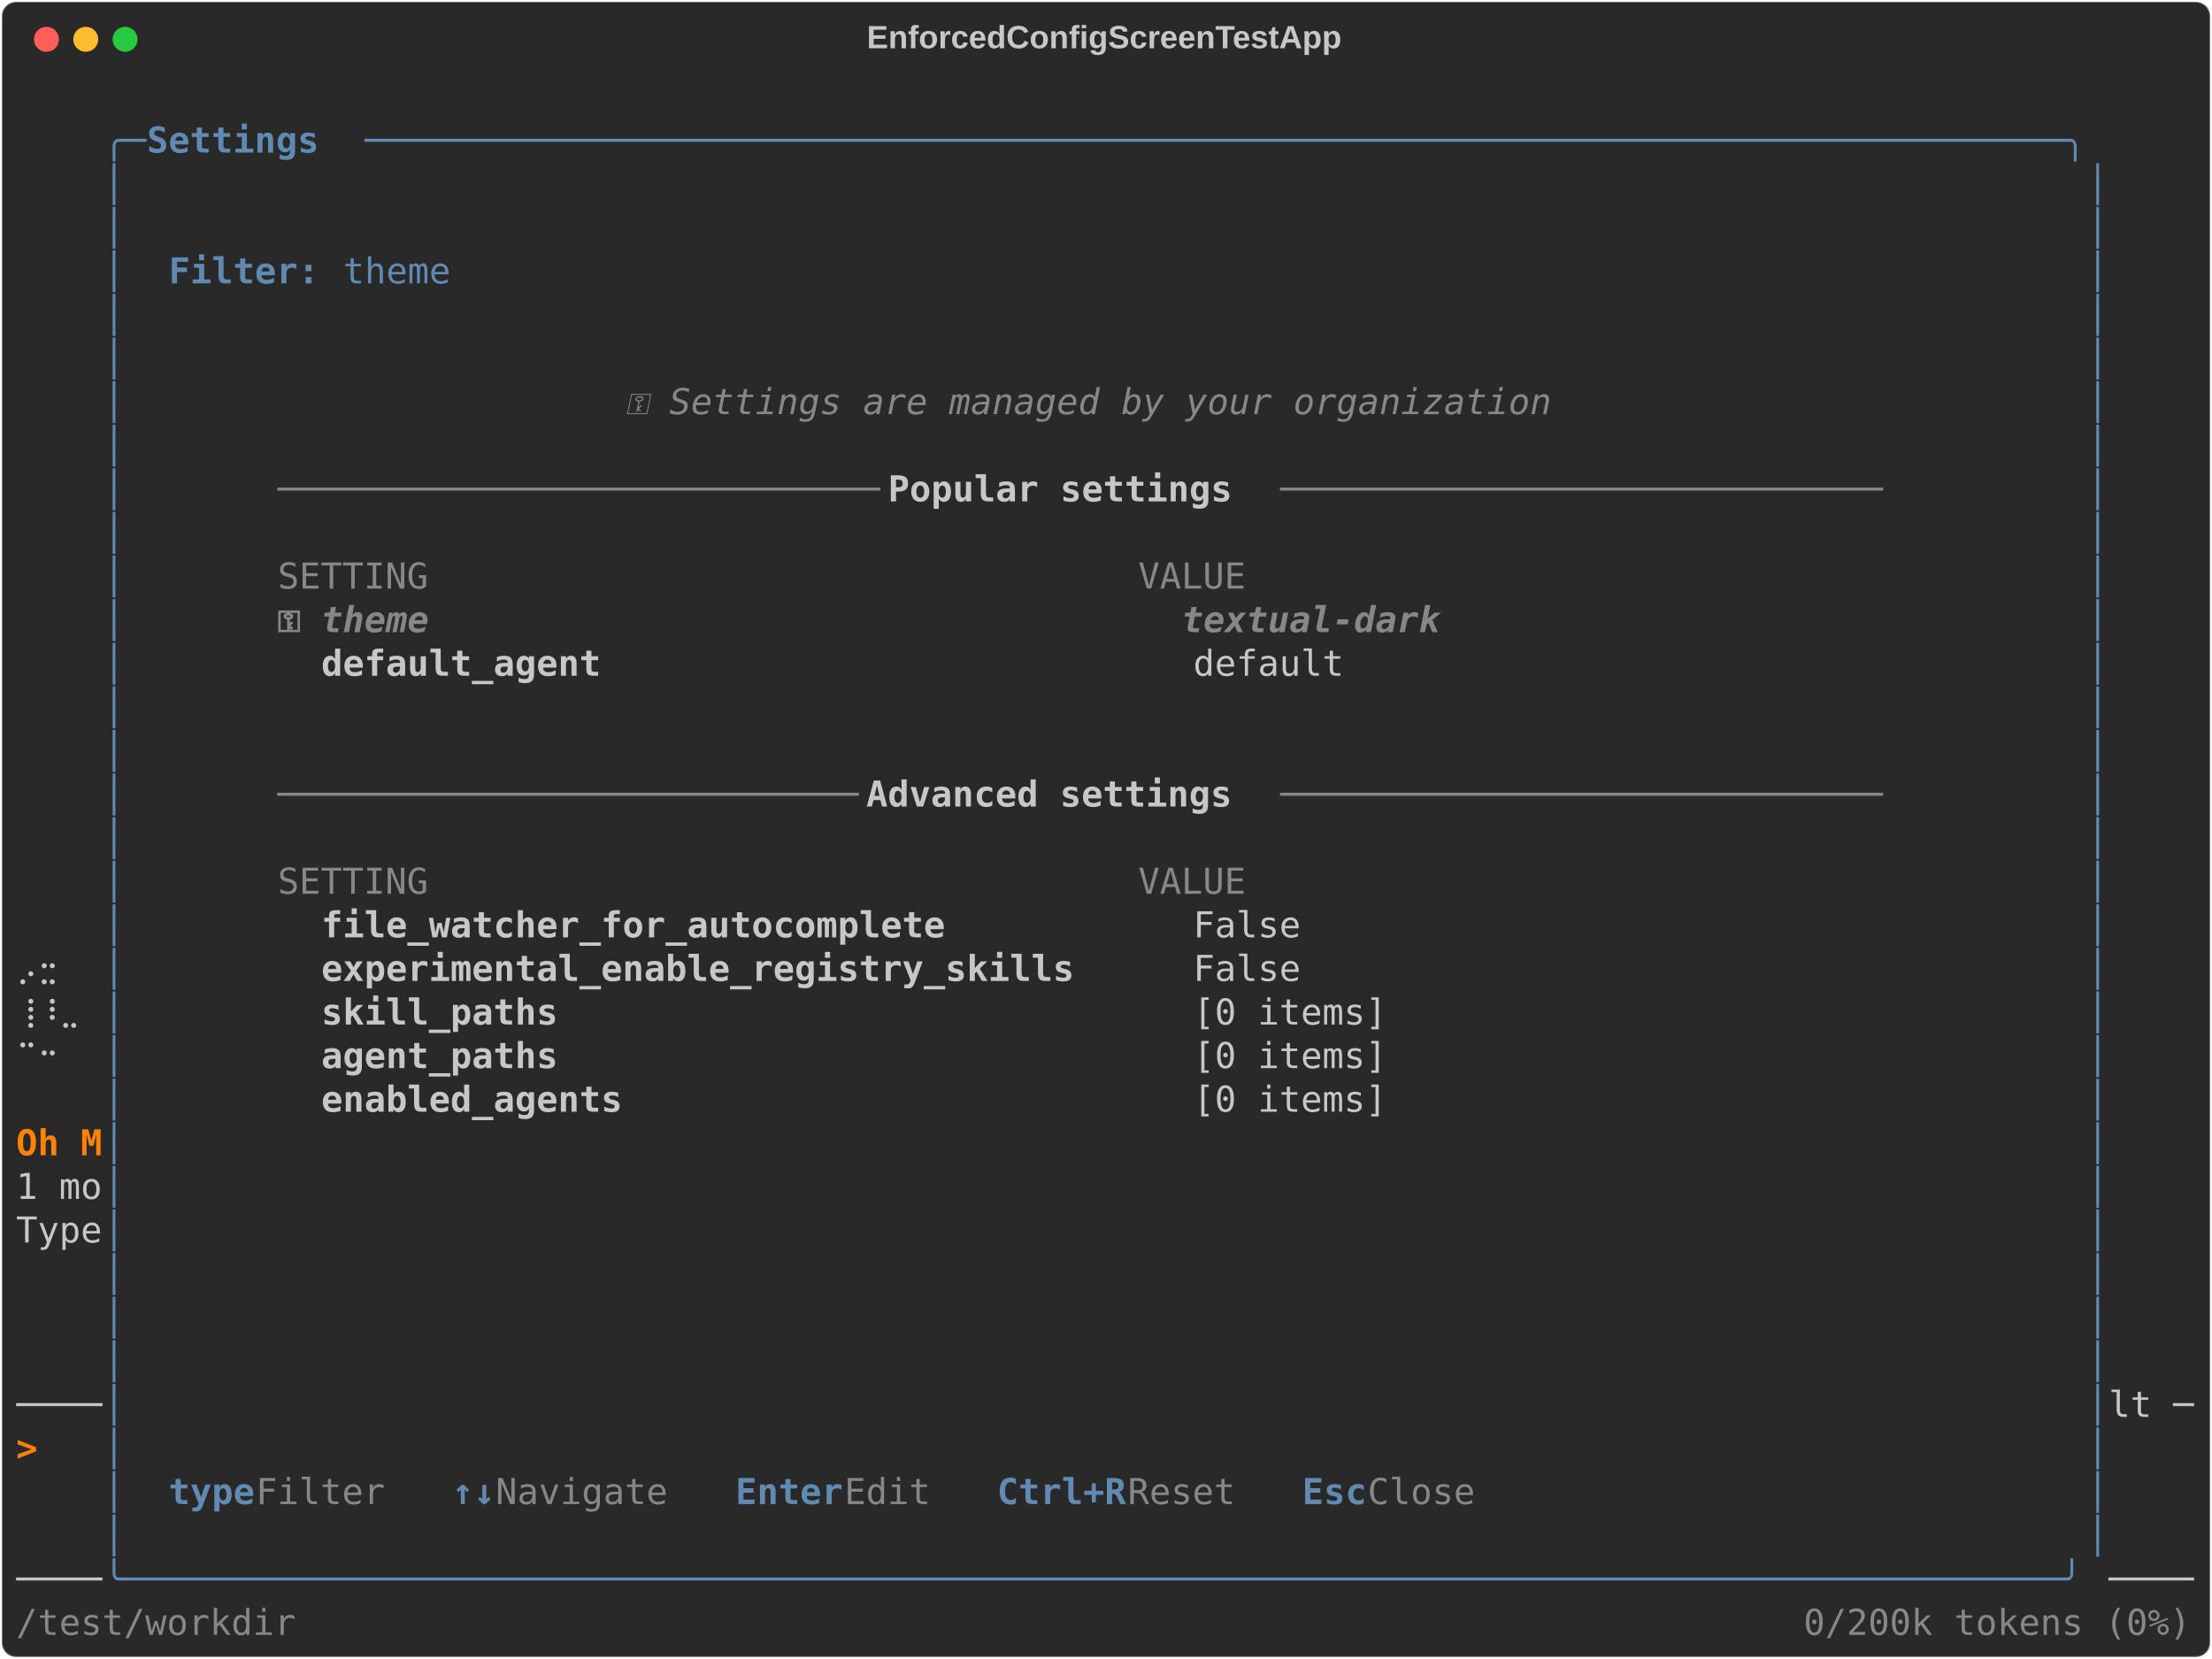
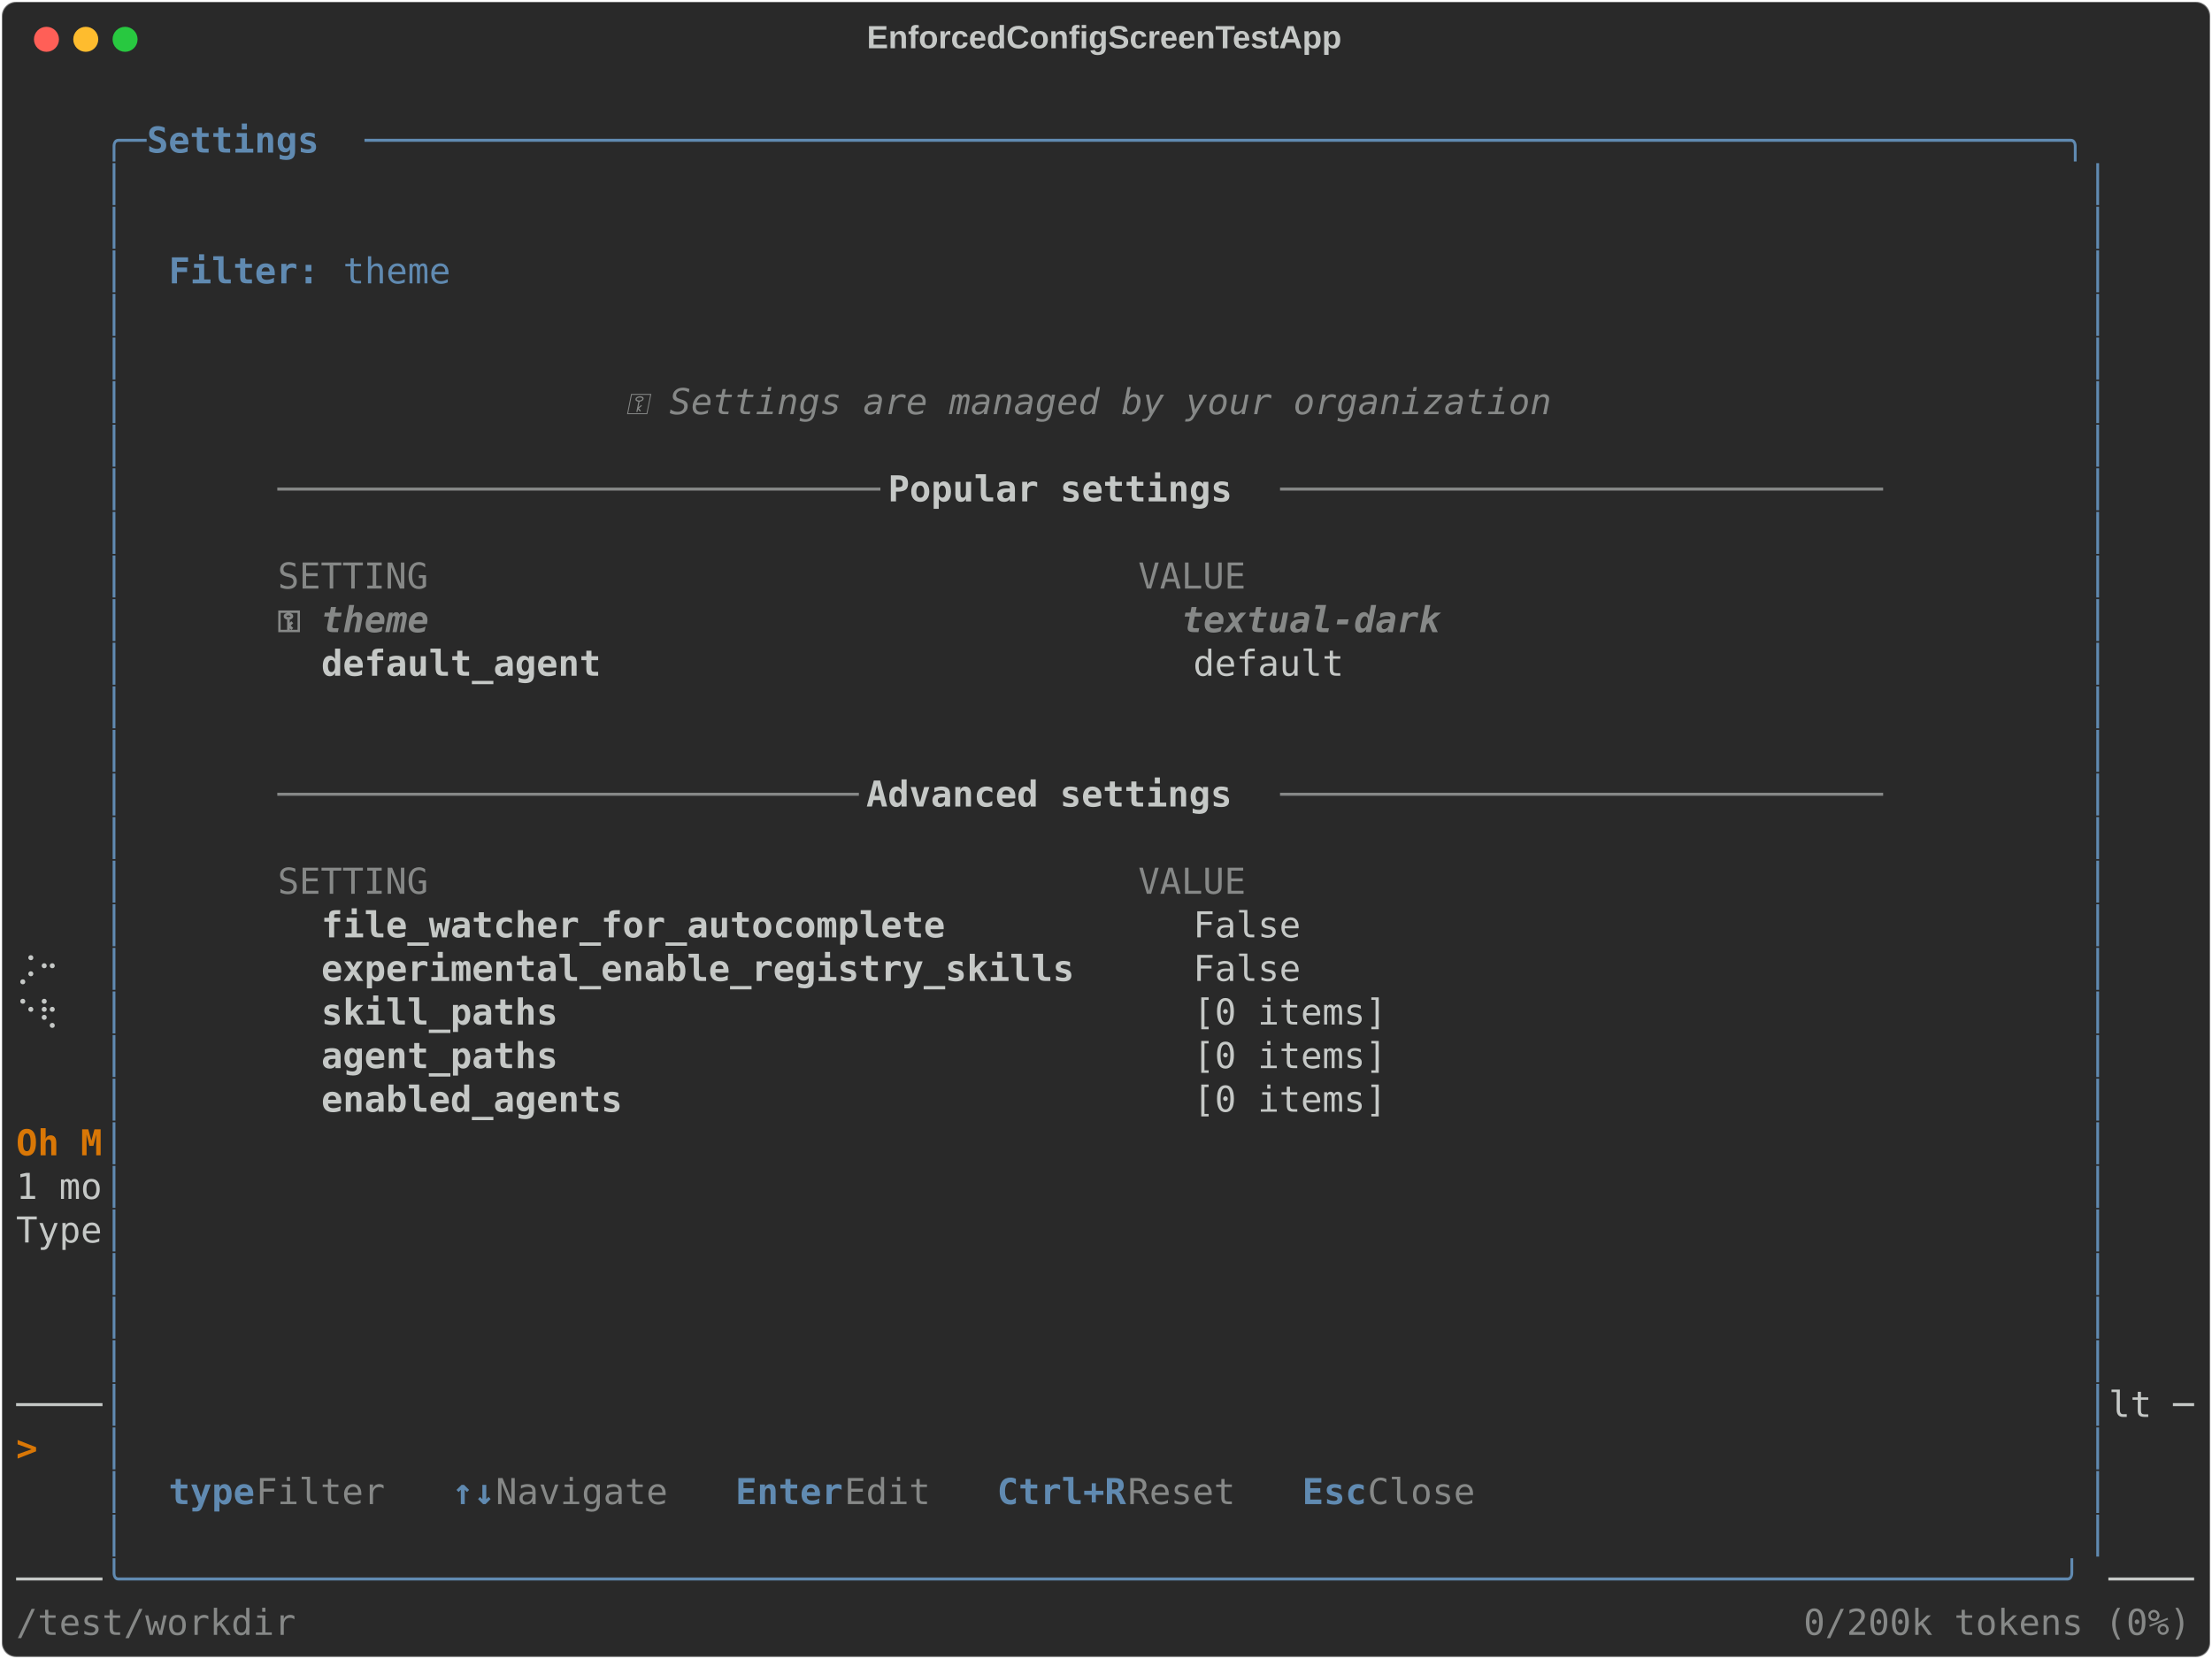
<svg xmlns="http://www.w3.org/2000/svg" class="rich-terminal" viewBox="0 0 1238 928.4">
  <style>

    @font-face {
        font-family: "Fira Code";
        src: local("FiraCode-Regular"),
                url("https://cdnjs.cloudflare.com/ajax/libs/firacode/6.2.0/woff2/FiraCode-Regular.woff2") format("woff2"),
                url("https://cdnjs.cloudflare.com/ajax/libs/firacode/6.2.0/woff/FiraCode-Regular.woff") format("woff");
        font-style: normal;
        font-weight: 400;
    }
    @font-face {
        font-family: "Fira Code";
        src: local("FiraCode-Bold"),
                url("https://cdnjs.cloudflare.com/ajax/libs/firacode/6.2.0/woff2/FiraCode-Bold.woff2") format("woff2"),
                url("https://cdnjs.cloudflare.com/ajax/libs/firacode/6.2.0/woff/FiraCode-Bold.woff") format("woff");
        font-style: bold;
        font-weight: 700;
    }

    .terminal-matrix {
        font-family: Fira Code, monospace;
        font-size: 20px;
        line-height: 24.4px;
        font-variant-east-asian: full-width;
    }

    .terminal-title {
        font-size: 18px;
        font-weight: bold;
        font-family: arial;
    }

    .terminal-r1 { fill: #c5c8c6 }
.terminal-r2 { fill: #608ab1 }
.terminal-r3 { fill: #608ab1;font-weight: bold }
.terminal-r4 { fill: #868887;font-style: italic; }
.terminal-r5 { fill: #868887 }
.terminal-r6 { fill: #c5c8c6;font-weight: bold }
.terminal-r7 { fill: #868887;font-weight: bold }
.terminal-r8 { fill: #868887;font-weight: bold;font-style: italic; }
- .terminal-r9 { fill: #ff8205;font-weight: bold }
+ .terminal-r9 { fill: #d97706;font-weight: bold }
    </style>
  <defs>
    <clipPath id="terminal-clip-terminal">
      <rect x="0" y="0" width="1219.0" height="877.4" />
    </clipPath>
    <clipPath id="terminal-line-0">
      <rect x="0" y="1.5" width="1220" height="24.65" />
    </clipPath>
    <clipPath id="terminal-line-1">
      <rect x="0" y="25.9" width="1220" height="24.65" />
    </clipPath>
    <clipPath id="terminal-line-2">
      <rect x="0" y="50.3" width="1220" height="24.65" />
    </clipPath>
    <clipPath id="terminal-line-3">
      <rect x="0" y="74.7" width="1220" height="24.65" />
    </clipPath>
    <clipPath id="terminal-line-4">
      <rect x="0" y="99.1" width="1220" height="24.65" />
    </clipPath>
    <clipPath id="terminal-line-5">
      <rect x="0" y="123.5" width="1220" height="24.65" />
    </clipPath>
    <clipPath id="terminal-line-6">
      <rect x="0" y="147.9" width="1220" height="24.65" />
    </clipPath>
    <clipPath id="terminal-line-7">
      <rect x="0" y="172.3" width="1220" height="24.65" />
    </clipPath>
    <clipPath id="terminal-line-8">
      <rect x="0" y="196.7" width="1220" height="24.65" />
    </clipPath>
    <clipPath id="terminal-line-9">
      <rect x="0" y="221.1" width="1220" height="24.65" />
    </clipPath>
    <clipPath id="terminal-line-10">
      <rect x="0" y="245.5" width="1220" height="24.65" />
    </clipPath>
    <clipPath id="terminal-line-11">
      <rect x="0" y="269.9" width="1220" height="24.65" />
    </clipPath>
    <clipPath id="terminal-line-12">
      <rect x="0" y="294.3" width="1220" height="24.65" />
    </clipPath>
    <clipPath id="terminal-line-13">
      <rect x="0" y="318.7" width="1220" height="24.65" />
    </clipPath>
    <clipPath id="terminal-line-14">
      <rect x="0" y="343.1" width="1220" height="24.65" />
    </clipPath>
    <clipPath id="terminal-line-15">
      <rect x="0" y="367.5" width="1220" height="24.65" />
    </clipPath>
    <clipPath id="terminal-line-16">
      <rect x="0" y="391.9" width="1220" height="24.65" />
    </clipPath>
    <clipPath id="terminal-line-17">
      <rect x="0" y="416.3" width="1220" height="24.65" />
    </clipPath>
    <clipPath id="terminal-line-18">
      <rect x="0" y="440.7" width="1220" height="24.65" />
    </clipPath>
    <clipPath id="terminal-line-19">
      <rect x="0" y="465.1" width="1220" height="24.65" />
    </clipPath>
    <clipPath id="terminal-line-20">
      <rect x="0" y="489.5" width="1220" height="24.65" />
    </clipPath>
    <clipPath id="terminal-line-21">
      <rect x="0" y="513.9" width="1220" height="24.65" />
    </clipPath>
    <clipPath id="terminal-line-22">
      <rect x="0" y="538.3" width="1220" height="24.65" />
    </clipPath>
    <clipPath id="terminal-line-23">
      <rect x="0" y="562.7" width="1220" height="24.65" />
    </clipPath>
    <clipPath id="terminal-line-24">
      <rect x="0" y="587.1" width="1220" height="24.65" />
    </clipPath>
    <clipPath id="terminal-line-25">
      <rect x="0" y="611.5" width="1220" height="24.65" />
    </clipPath>
    <clipPath id="terminal-line-26">
      <rect x="0" y="635.9" width="1220" height="24.65" />
    </clipPath>
    <clipPath id="terminal-line-27">
      <rect x="0" y="660.3" width="1220" height="24.65" />
    </clipPath>
    <clipPath id="terminal-line-28">
      <rect x="0" y="684.7" width="1220" height="24.65" />
    </clipPath>
    <clipPath id="terminal-line-29">
      <rect x="0" y="709.1" width="1220" height="24.65" />
    </clipPath>
    <clipPath id="terminal-line-30">
      <rect x="0" y="733.5" width="1220" height="24.65" />
    </clipPath>
    <clipPath id="terminal-line-31">
      <rect x="0" y="757.9" width="1220" height="24.65" />
    </clipPath>
    <clipPath id="terminal-line-32">
      <rect x="0" y="782.3" width="1220" height="24.65" />
    </clipPath>
    <clipPath id="terminal-line-33">
      <rect x="0" y="806.7" width="1220" height="24.65" />
    </clipPath>
    <clipPath id="terminal-line-34">
      <rect x="0" y="831.1" width="1220" height="24.65" />
    </clipPath>
  </defs>
  <rect fill="#292929" stroke="rgba(255,255,255,0.35)" stroke-width="1" x="1" y="1" width="1236" height="926.4" rx="8" />
  <text class="terminal-title" fill="#c5c8c6" text-anchor="middle" x="618" y="27">EnforcedConfigScreenTestApp</text>
  <g transform="translate(26,22)">
    <circle cx="0" cy="0" r="7" fill="#ff5f57" />
    <circle cx="22" cy="0" r="7" fill="#febc2e" />
    <circle cx="44" cy="0" r="7" fill="#28c840" />
  </g>
  <g transform="translate(9, 41)" clip-path="url(#terminal-clip-terminal)">
    <g class="terminal-matrix">
      <text class="terminal-r1" x="1220" y="20" textLength="12.2" clip-path="url(#terminal-line-0)">
</text>
      <text class="terminal-r2" x="48.8" y="44.4" textLength="24.4" clip-path="url(#terminal-line-1)">╭─</text>
      <text class="terminal-r3" x="73.2" y="44.4" textLength="122" clip-path="url(#terminal-line-1)"> Settings </text>
      <text class="terminal-r2" x="195.2" y="44.4" textLength="976" clip-path="url(#terminal-line-1)">───────────────────────────────────────────────────────────────────────────────╮</text>
      <text class="terminal-r1" x="1220" y="44.4" textLength="12.2" clip-path="url(#terminal-line-1)">
</text>
      <text class="terminal-r2" x="48.8" y="68.8" textLength="12.2" clip-path="url(#terminal-line-2)">│</text>
      <text class="terminal-r2" x="1159" y="68.8" textLength="12.2" clip-path="url(#terminal-line-2)">│</text>
      <text class="terminal-r1" x="1220" y="68.8" textLength="12.2" clip-path="url(#terminal-line-2)">
</text>
      <text class="terminal-r2" x="48.8" y="93.2" textLength="12.2" clip-path="url(#terminal-line-3)">│</text>
      <text class="terminal-r2" x="1159" y="93.2" textLength="12.2" clip-path="url(#terminal-line-3)">│</text>
      <text class="terminal-r1" x="1220" y="93.2" textLength="12.2" clip-path="url(#terminal-line-3)">
</text>
      <text class="terminal-r2" x="48.8" y="117.6" textLength="12.2" clip-path="url(#terminal-line-4)">│</text>
      <text class="terminal-r3" x="85.4" y="117.6" textLength="97.6" clip-path="url(#terminal-line-4)">Filter: </text>
      <text class="terminal-r2" x="183" y="117.6" textLength="61" clip-path="url(#terminal-line-4)">theme</text>
      <text class="terminal-r2" x="1159" y="117.6" textLength="12.2" clip-path="url(#terminal-line-4)">│</text>
      <text class="terminal-r1" x="1220" y="117.6" textLength="12.2" clip-path="url(#terminal-line-4)">
</text>
      <text class="terminal-r2" x="48.8" y="142" textLength="12.2" clip-path="url(#terminal-line-5)">│</text>
      <text class="terminal-r2" x="1159" y="142" textLength="12.2" clip-path="url(#terminal-line-5)">│</text>
      <text class="terminal-r1" x="1220" y="142" textLength="12.2" clip-path="url(#terminal-line-5)">
</text>
      <text class="terminal-r2" x="48.8" y="166.4" textLength="12.2" clip-path="url(#terminal-line-6)">│</text>
      <text class="terminal-r2" x="1159" y="166.4" textLength="12.2" clip-path="url(#terminal-line-6)">│</text>
      <text class="terminal-r1" x="1220" y="166.4" textLength="12.2" clip-path="url(#terminal-line-6)">
</text>
      <text class="terminal-r2" x="48.8" y="190.8" textLength="12.2" clip-path="url(#terminal-line-7)">│</text>
      <text class="terminal-r4" x="341.6" y="190.8" textLength="524.6" clip-path="url(#terminal-line-7)">⚿ Settings are managed by your organization</text>
      <text class="terminal-r2" x="1159" y="190.8" textLength="12.2" clip-path="url(#terminal-line-7)">│</text>
      <text class="terminal-r1" x="1220" y="190.8" textLength="12.2" clip-path="url(#terminal-line-7)">
</text>
      <text class="terminal-r2" x="48.8" y="215.2" textLength="12.2" clip-path="url(#terminal-line-8)">│</text>
      <text class="terminal-r2" x="1159" y="215.2" textLength="12.2" clip-path="url(#terminal-line-8)">│</text>
      <text class="terminal-r1" x="1220" y="215.2" textLength="12.2" clip-path="url(#terminal-line-8)">
</text>
      <text class="terminal-r2" x="48.8" y="239.6" textLength="12.2" clip-path="url(#terminal-line-9)">│</text>
      <text class="terminal-r5" x="146.4" y="239.6" textLength="341.6" clip-path="url(#terminal-line-9)">────────────────────────────</text>
      <text class="terminal-r6" x="488" y="239.6" textLength="219.6" clip-path="url(#terminal-line-9)"> Popular settings </text>
      <text class="terminal-r5" x="707.6" y="239.6" textLength="341.6" clip-path="url(#terminal-line-9)">────────────────────────────</text>
      <text class="terminal-r2" x="1159" y="239.6" textLength="12.2" clip-path="url(#terminal-line-9)">│</text>
      <text class="terminal-r1" x="1220" y="239.6" textLength="12.2" clip-path="url(#terminal-line-9)">
</text>
      <text class="terminal-r2" x="48.8" y="264" textLength="12.2" clip-path="url(#terminal-line-10)">│</text>
      <text class="terminal-r2" x="1159" y="264" textLength="12.2" clip-path="url(#terminal-line-10)">│</text>
      <text class="terminal-r1" x="1220" y="264" textLength="12.2" clip-path="url(#terminal-line-10)">
</text>
      <text class="terminal-r2" x="48.8" y="288.4" textLength="12.2" clip-path="url(#terminal-line-11)">│</text>
      <text class="terminal-r5" x="146.4" y="288.4" textLength="573.4" clip-path="url(#terminal-line-11)">  SETTING                                 VALUE</text>
      <text class="terminal-r2" x="1159" y="288.4" textLength="12.2" clip-path="url(#terminal-line-11)">│</text>
      <text class="terminal-r1" x="1220" y="288.4" textLength="12.2" clip-path="url(#terminal-line-11)">
</text>
      <text class="terminal-r2" x="48.8" y="312.8" textLength="12.2" clip-path="url(#terminal-line-12)">│</text>
      <text class="terminal-r7" x="146.4" y="312.8" textLength="24.4" clip-path="url(#terminal-line-12)">⚿ </text>
      <text class="terminal-r8" x="170.8" y="312.8" textLength="634.4" clip-path="url(#terminal-line-12)">theme                                   textual-dark</text>
      <text class="terminal-r2" x="1159" y="312.8" textLength="12.2" clip-path="url(#terminal-line-12)">│</text>
      <text class="terminal-r1" x="1220" y="312.8" textLength="12.2" clip-path="url(#terminal-line-12)">
</text>
      <text class="terminal-r2" x="48.8" y="337.2" textLength="12.2" clip-path="url(#terminal-line-13)">│</text>
      <text class="terminal-r6" x="170.8" y="337.2" textLength="158.6" clip-path="url(#terminal-line-13)">default_agent</text>
      <text class="terminal-r1" x="658.8" y="337.2" textLength="85.4" clip-path="url(#terminal-line-13)">default</text>
      <text class="terminal-r2" x="1159" y="337.2" textLength="12.2" clip-path="url(#terminal-line-13)">│</text>
      <text class="terminal-r1" x="1220" y="337.2" textLength="12.2" clip-path="url(#terminal-line-13)">
</text>
      <text class="terminal-r2" x="48.8" y="361.6" textLength="12.2" clip-path="url(#terminal-line-14)">│</text>
      <text class="terminal-r2" x="1159" y="361.6" textLength="12.2" clip-path="url(#terminal-line-14)">│</text>
      <text class="terminal-r1" x="1220" y="361.6" textLength="12.2" clip-path="url(#terminal-line-14)">
</text>
      <text class="terminal-r2" x="48.8" y="386" textLength="12.2" clip-path="url(#terminal-line-15)">│</text>
      <text class="terminal-r2" x="1159" y="386" textLength="12.2" clip-path="url(#terminal-line-15)">│</text>
      <text class="terminal-r1" x="1220" y="386" textLength="12.2" clip-path="url(#terminal-line-15)">
</text>
      <text class="terminal-r2" x="48.8" y="410.4" textLength="12.2" clip-path="url(#terminal-line-16)">│</text>
      <text class="terminal-r5" x="146.4" y="410.4" textLength="329.4" clip-path="url(#terminal-line-16)">───────────────────────────</text>
      <text class="terminal-r6" x="475.8" y="410.4" textLength="231.8" clip-path="url(#terminal-line-16)"> Advanced settings </text>
      <text class="terminal-r5" x="707.6" y="410.4" textLength="341.6" clip-path="url(#terminal-line-16)">────────────────────────────</text>
      <text class="terminal-r2" x="1159" y="410.4" textLength="12.2" clip-path="url(#terminal-line-16)">│</text>
      <text class="terminal-r1" x="1220" y="410.4" textLength="12.2" clip-path="url(#terminal-line-16)">
</text>
      <text class="terminal-r2" x="48.8" y="434.8" textLength="12.2" clip-path="url(#terminal-line-17)">│</text>
      <text class="terminal-r2" x="1159" y="434.8" textLength="12.2" clip-path="url(#terminal-line-17)">│</text>
      <text class="terminal-r1" x="1220" y="434.8" textLength="12.2" clip-path="url(#terminal-line-17)">
</text>
      <text class="terminal-r2" x="48.8" y="459.2" textLength="12.2" clip-path="url(#terminal-line-18)">│</text>
      <text class="terminal-r5" x="146.4" y="459.2" textLength="573.4" clip-path="url(#terminal-line-18)">  SETTING                                 VALUE</text>
      <text class="terminal-r2" x="1159" y="459.2" textLength="12.2" clip-path="url(#terminal-line-18)">│</text>
      <text class="terminal-r1" x="1220" y="459.2" textLength="12.2" clip-path="url(#terminal-line-18)">
</text>
      <text class="terminal-r2" x="48.8" y="483.6" textLength="12.2" clip-path="url(#terminal-line-19)">│</text>
      <text class="terminal-r6" x="170.8" y="483.6" textLength="353.8" clip-path="url(#terminal-line-19)">file_watcher_for_autocomplete</text>
      <text class="terminal-r1" x="658.8" y="483.6" textLength="61" clip-path="url(#terminal-line-19)">False</text>
      <text class="terminal-r2" x="1159" y="483.6" textLength="12.2" clip-path="url(#terminal-line-19)">│</text>
      <text class="terminal-r1" x="1220" y="483.6" textLength="12.2" clip-path="url(#terminal-line-19)">
</text>
-       <text class="terminal-r1" x="0" y="508" textLength="48.8" clip-path="url(#terminal-line-20)">  ⡠⣒</text>
+       <text class="terminal-r1" x="0" y="508" textLength="48.8" clip-path="url(#terminal-line-20)">  ⡨⠒</text>
      <text class="terminal-r2" x="48.8" y="508" textLength="12.2" clip-path="url(#terminal-line-20)">│</text>
      <text class="terminal-r6" x="170.8" y="508" textLength="427" clip-path="url(#terminal-line-20)">experimental_enable_registry_skills</text>
      <text class="terminal-r1" x="658.8" y="508" textLength="61" clip-path="url(#terminal-line-20)">False</text>
      <text class="terminal-r2" x="1159" y="508" textLength="12.2" clip-path="url(#terminal-line-20)">│</text>
      <text class="terminal-r1" x="1220" y="508" textLength="12.2" clip-path="url(#terminal-line-20)">
</text>
-       <text class="terminal-r1" x="0" y="532.4" textLength="48.8" clip-path="url(#terminal-line-21)"> ⢸⠸⣀</text>
+       <text class="terminal-r1" x="0" y="532.4" textLength="48.8" clip-path="url(#terminal-line-21)">  ⠑⢗</text>
      <text class="terminal-r2" x="48.8" y="532.4" textLength="12.2" clip-path="url(#terminal-line-21)">│</text>
      <text class="terminal-r6" x="170.8" y="532.4" textLength="134.2" clip-path="url(#terminal-line-21)">skill_paths</text>
      <text class="terminal-r1" x="658.8" y="532.4" textLength="109.8" clip-path="url(#terminal-line-21)">[0 items]</text>
      <text class="terminal-r2" x="1159" y="532.4" textLength="12.2" clip-path="url(#terminal-line-21)">│</text>
      <text class="terminal-r1" x="1220" y="532.4" textLength="12.2" clip-path="url(#terminal-line-21)">
</text>
-       <text class="terminal-r1" x="0" y="556.8" textLength="48.8" clip-path="url(#terminal-line-22)">  ⠉⠒</text>
      <text class="terminal-r2" x="48.8" y="556.8" textLength="12.2" clip-path="url(#terminal-line-22)">│</text>
      <text class="terminal-r6" x="170.8" y="556.8" textLength="134.2" clip-path="url(#terminal-line-22)">agent_paths</text>
      <text class="terminal-r1" x="658.8" y="556.8" textLength="109.8" clip-path="url(#terminal-line-22)">[0 items]</text>
      <text class="terminal-r2" x="1159" y="556.8" textLength="12.2" clip-path="url(#terminal-line-22)">│</text>
      <text class="terminal-r1" x="1220" y="556.8" textLength="12.2" clip-path="url(#terminal-line-22)">
</text>
      <text class="terminal-r2" x="48.8" y="581.2" textLength="12.2" clip-path="url(#terminal-line-23)">│</text>
      <text class="terminal-r6" x="170.8" y="581.2" textLength="170.8" clip-path="url(#terminal-line-23)">enabled_agents</text>
      <text class="terminal-r1" x="658.8" y="581.2" textLength="109.8" clip-path="url(#terminal-line-23)">[0 items]</text>
      <text class="terminal-r2" x="1159" y="581.2" textLength="12.2" clip-path="url(#terminal-line-23)">│</text>
      <text class="terminal-r1" x="1220" y="581.2" textLength="12.2" clip-path="url(#terminal-line-23)">
</text>
      <text class="terminal-r9" x="0" y="605.6" textLength="48.8" clip-path="url(#terminal-line-24)">Oh M</text>
      <text class="terminal-r2" x="48.8" y="605.6" textLength="12.2" clip-path="url(#terminal-line-24)">│</text>
      <text class="terminal-r2" x="1159" y="605.6" textLength="12.2" clip-path="url(#terminal-line-24)">│</text>
      <text class="terminal-r1" x="1220" y="605.6" textLength="12.2" clip-path="url(#terminal-line-24)">
</text>
      <text class="terminal-r1" x="0" y="630" textLength="48.8" clip-path="url(#terminal-line-25)">1 mo</text>
      <text class="terminal-r2" x="48.8" y="630" textLength="12.2" clip-path="url(#terminal-line-25)">│</text>
      <text class="terminal-r2" x="1159" y="630" textLength="12.2" clip-path="url(#terminal-line-25)">│</text>
      <text class="terminal-r1" x="1220" y="630" textLength="12.2" clip-path="url(#terminal-line-25)">
</text>
      <text class="terminal-r1" x="0" y="654.4" textLength="48.8" clip-path="url(#terminal-line-26)">Type</text>
      <text class="terminal-r2" x="48.8" y="654.4" textLength="12.2" clip-path="url(#terminal-line-26)">│</text>
      <text class="terminal-r2" x="1159" y="654.4" textLength="12.2" clip-path="url(#terminal-line-26)">│</text>
      <text class="terminal-r1" x="1220" y="654.4" textLength="12.2" clip-path="url(#terminal-line-26)">
</text>
      <text class="terminal-r2" x="48.8" y="678.8" textLength="12.2" clip-path="url(#terminal-line-27)">│</text>
      <text class="terminal-r2" x="1159" y="678.8" textLength="12.2" clip-path="url(#terminal-line-27)">│</text>
      <text class="terminal-r1" x="1220" y="678.8" textLength="12.2" clip-path="url(#terminal-line-27)">
</text>
      <text class="terminal-r2" x="48.8" y="703.2" textLength="12.2" clip-path="url(#terminal-line-28)">│</text>
      <text class="terminal-r2" x="1159" y="703.2" textLength="12.2" clip-path="url(#terminal-line-28)">│</text>
      <text class="terminal-r1" x="1220" y="703.2" textLength="12.2" clip-path="url(#terminal-line-28)">
</text>
      <text class="terminal-r2" x="48.8" y="727.6" textLength="12.2" clip-path="url(#terminal-line-29)">│</text>
      <text class="terminal-r2" x="1159" y="727.6" textLength="12.2" clip-path="url(#terminal-line-29)">│</text>
      <text class="terminal-r1" x="1220" y="727.6" textLength="12.2" clip-path="url(#terminal-line-29)">
</text>
      <text class="terminal-r1" x="0" y="752" textLength="48.8" clip-path="url(#terminal-line-30)">────</text>
      <text class="terminal-r2" x="48.8" y="752" textLength="12.2" clip-path="url(#terminal-line-30)">│</text>
      <text class="terminal-r2" x="1159" y="752" textLength="12.2" clip-path="url(#terminal-line-30)">│</text>
      <text class="terminal-r1" x="1171.2" y="752" textLength="48.8" clip-path="url(#terminal-line-30)">lt ─</text>
      <text class="terminal-r1" x="1220" y="752" textLength="12.2" clip-path="url(#terminal-line-30)">
</text>
      <text class="terminal-r9" x="0" y="776.4" textLength="12.2" clip-path="url(#terminal-line-31)">&gt;</text>
      <text class="terminal-r2" x="48.8" y="776.4" textLength="12.2" clip-path="url(#terminal-line-31)">│</text>
      <text class="terminal-r2" x="1159" y="776.4" textLength="12.2" clip-path="url(#terminal-line-31)">│</text>
      <text class="terminal-r1" x="1220" y="776.4" textLength="12.2" clip-path="url(#terminal-line-31)">
</text>
      <text class="terminal-r2" x="48.8" y="800.8" textLength="12.2" clip-path="url(#terminal-line-32)">│</text>
      <text class="terminal-r3" x="85.4" y="800.8" textLength="48.8" clip-path="url(#terminal-line-32)">type</text>
      <text class="terminal-r5" x="134.2" y="800.8" textLength="109.8" clip-path="url(#terminal-line-32)"> Filter  </text>
      <text class="terminal-r3" x="244" y="800.8" textLength="24.4" clip-path="url(#terminal-line-32)">↑↓</text>
      <text class="terminal-r5" x="268.4" y="800.8" textLength="134.2" clip-path="url(#terminal-line-32)"> Navigate  </text>
      <text class="terminal-r3" x="402.6" y="800.8" textLength="61" clip-path="url(#terminal-line-32)">Enter</text>
      <text class="terminal-r5" x="463.6" y="800.8" textLength="85.4" clip-path="url(#terminal-line-32)"> Edit  </text>
      <text class="terminal-r3" x="549" y="800.8" textLength="73.2" clip-path="url(#terminal-line-32)">Ctrl+R</text>
      <text class="terminal-r5" x="622.2" y="800.8" textLength="97.6" clip-path="url(#terminal-line-32)"> Reset  </text>
      <text class="terminal-r3" x="719.8" y="800.8" textLength="36.6" clip-path="url(#terminal-line-32)">Esc</text>
      <text class="terminal-r5" x="756.4" y="800.8" textLength="73.2" clip-path="url(#terminal-line-32)"> Close</text>
      <text class="terminal-r2" x="1159" y="800.8" textLength="12.2" clip-path="url(#terminal-line-32)">│</text>
      <text class="terminal-r1" x="1220" y="800.8" textLength="12.2" clip-path="url(#terminal-line-32)">
</text>
      <text class="terminal-r2" x="48.8" y="825.2" textLength="12.2" clip-path="url(#terminal-line-33)">│</text>
      <text class="terminal-r2" x="1159" y="825.2" textLength="12.2" clip-path="url(#terminal-line-33)">│</text>
      <text class="terminal-r1" x="1220" y="825.2" textLength="12.2" clip-path="url(#terminal-line-33)">
</text>
      <text class="terminal-r1" x="0" y="849.6" textLength="48.8" clip-path="url(#terminal-line-34)">────</text>
      <text class="terminal-r2" x="48.8" y="849.6" textLength="1122.4" clip-path="url(#terminal-line-34)">╰──────────────────────────────────────────────────────────────────────────────────────────╯</text>
      <text class="terminal-r1" x="1171.2" y="849.6" textLength="48.8" clip-path="url(#terminal-line-34)">────</text>
      <text class="terminal-r1" x="1220" y="849.6" textLength="12.2" clip-path="url(#terminal-line-34)">
</text>
      <text class="terminal-r5" x="0" y="874" textLength="158.6" clip-path="url(#terminal-line-35)">/test/workdir</text>
      <text class="terminal-r5" x="1000.4" y="874" textLength="219.6" clip-path="url(#terminal-line-35)">0/200k tokens (0%)</text>
    </g>
  </g>
</svg>
